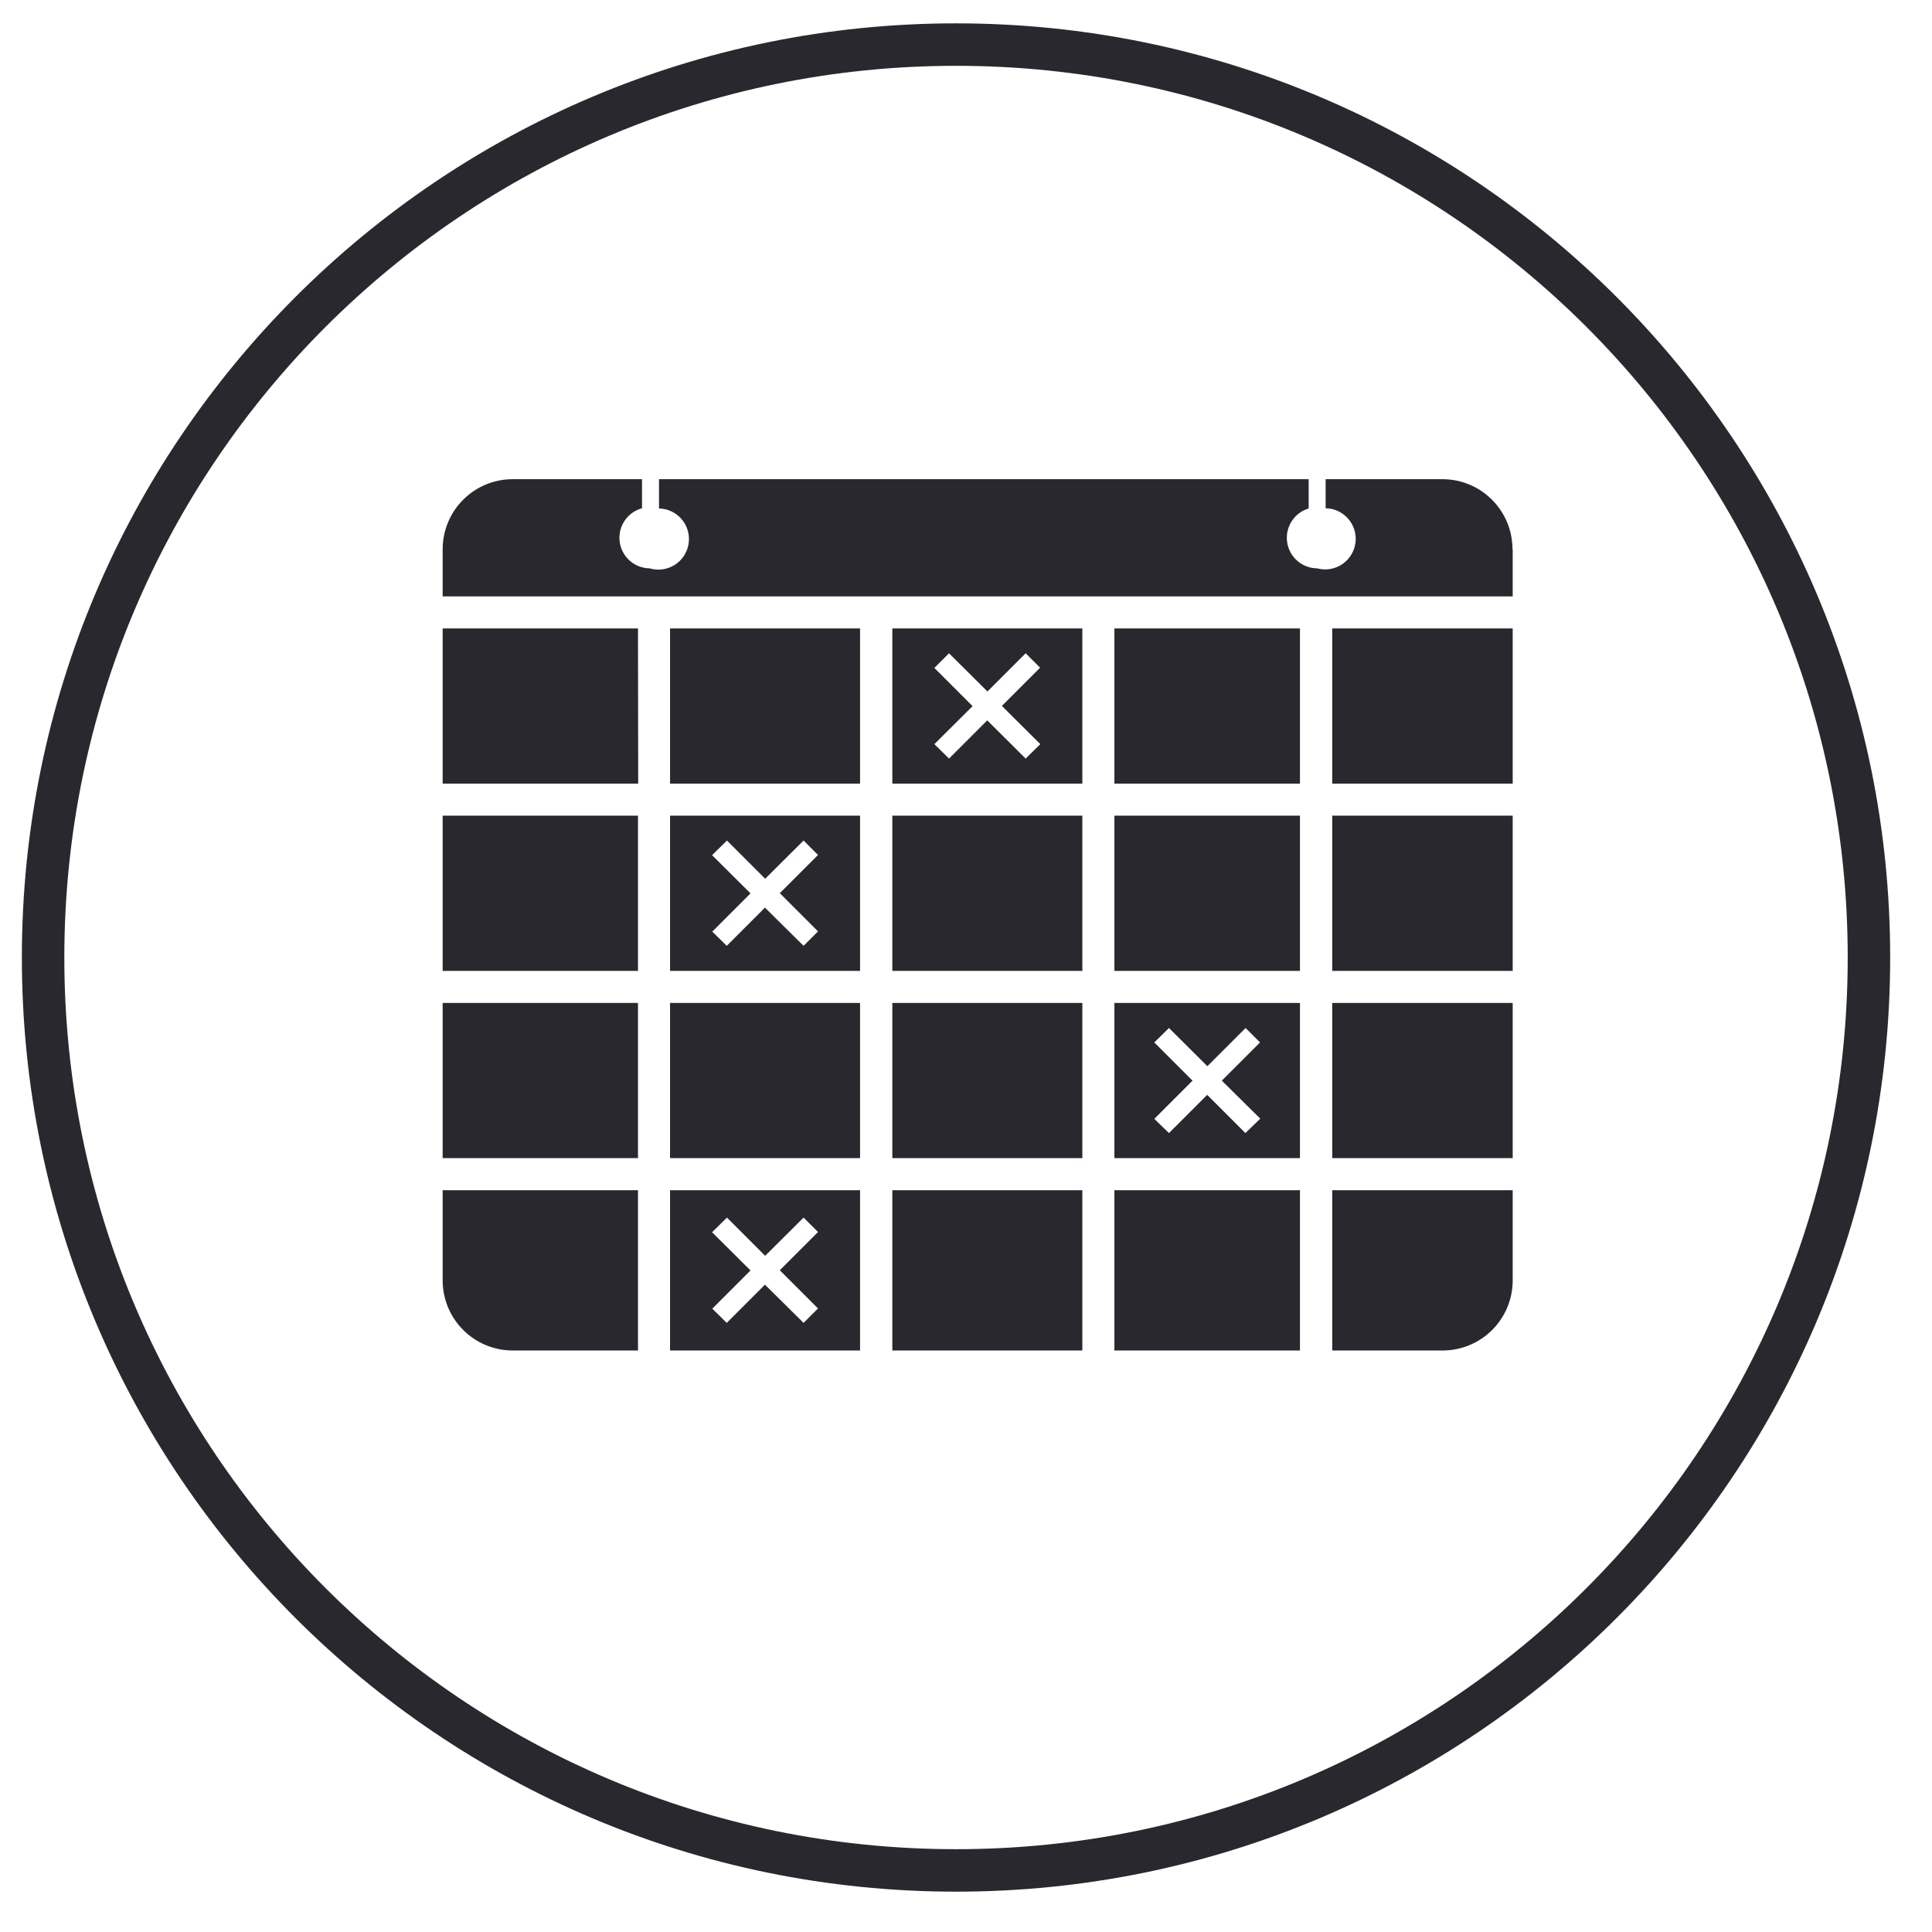
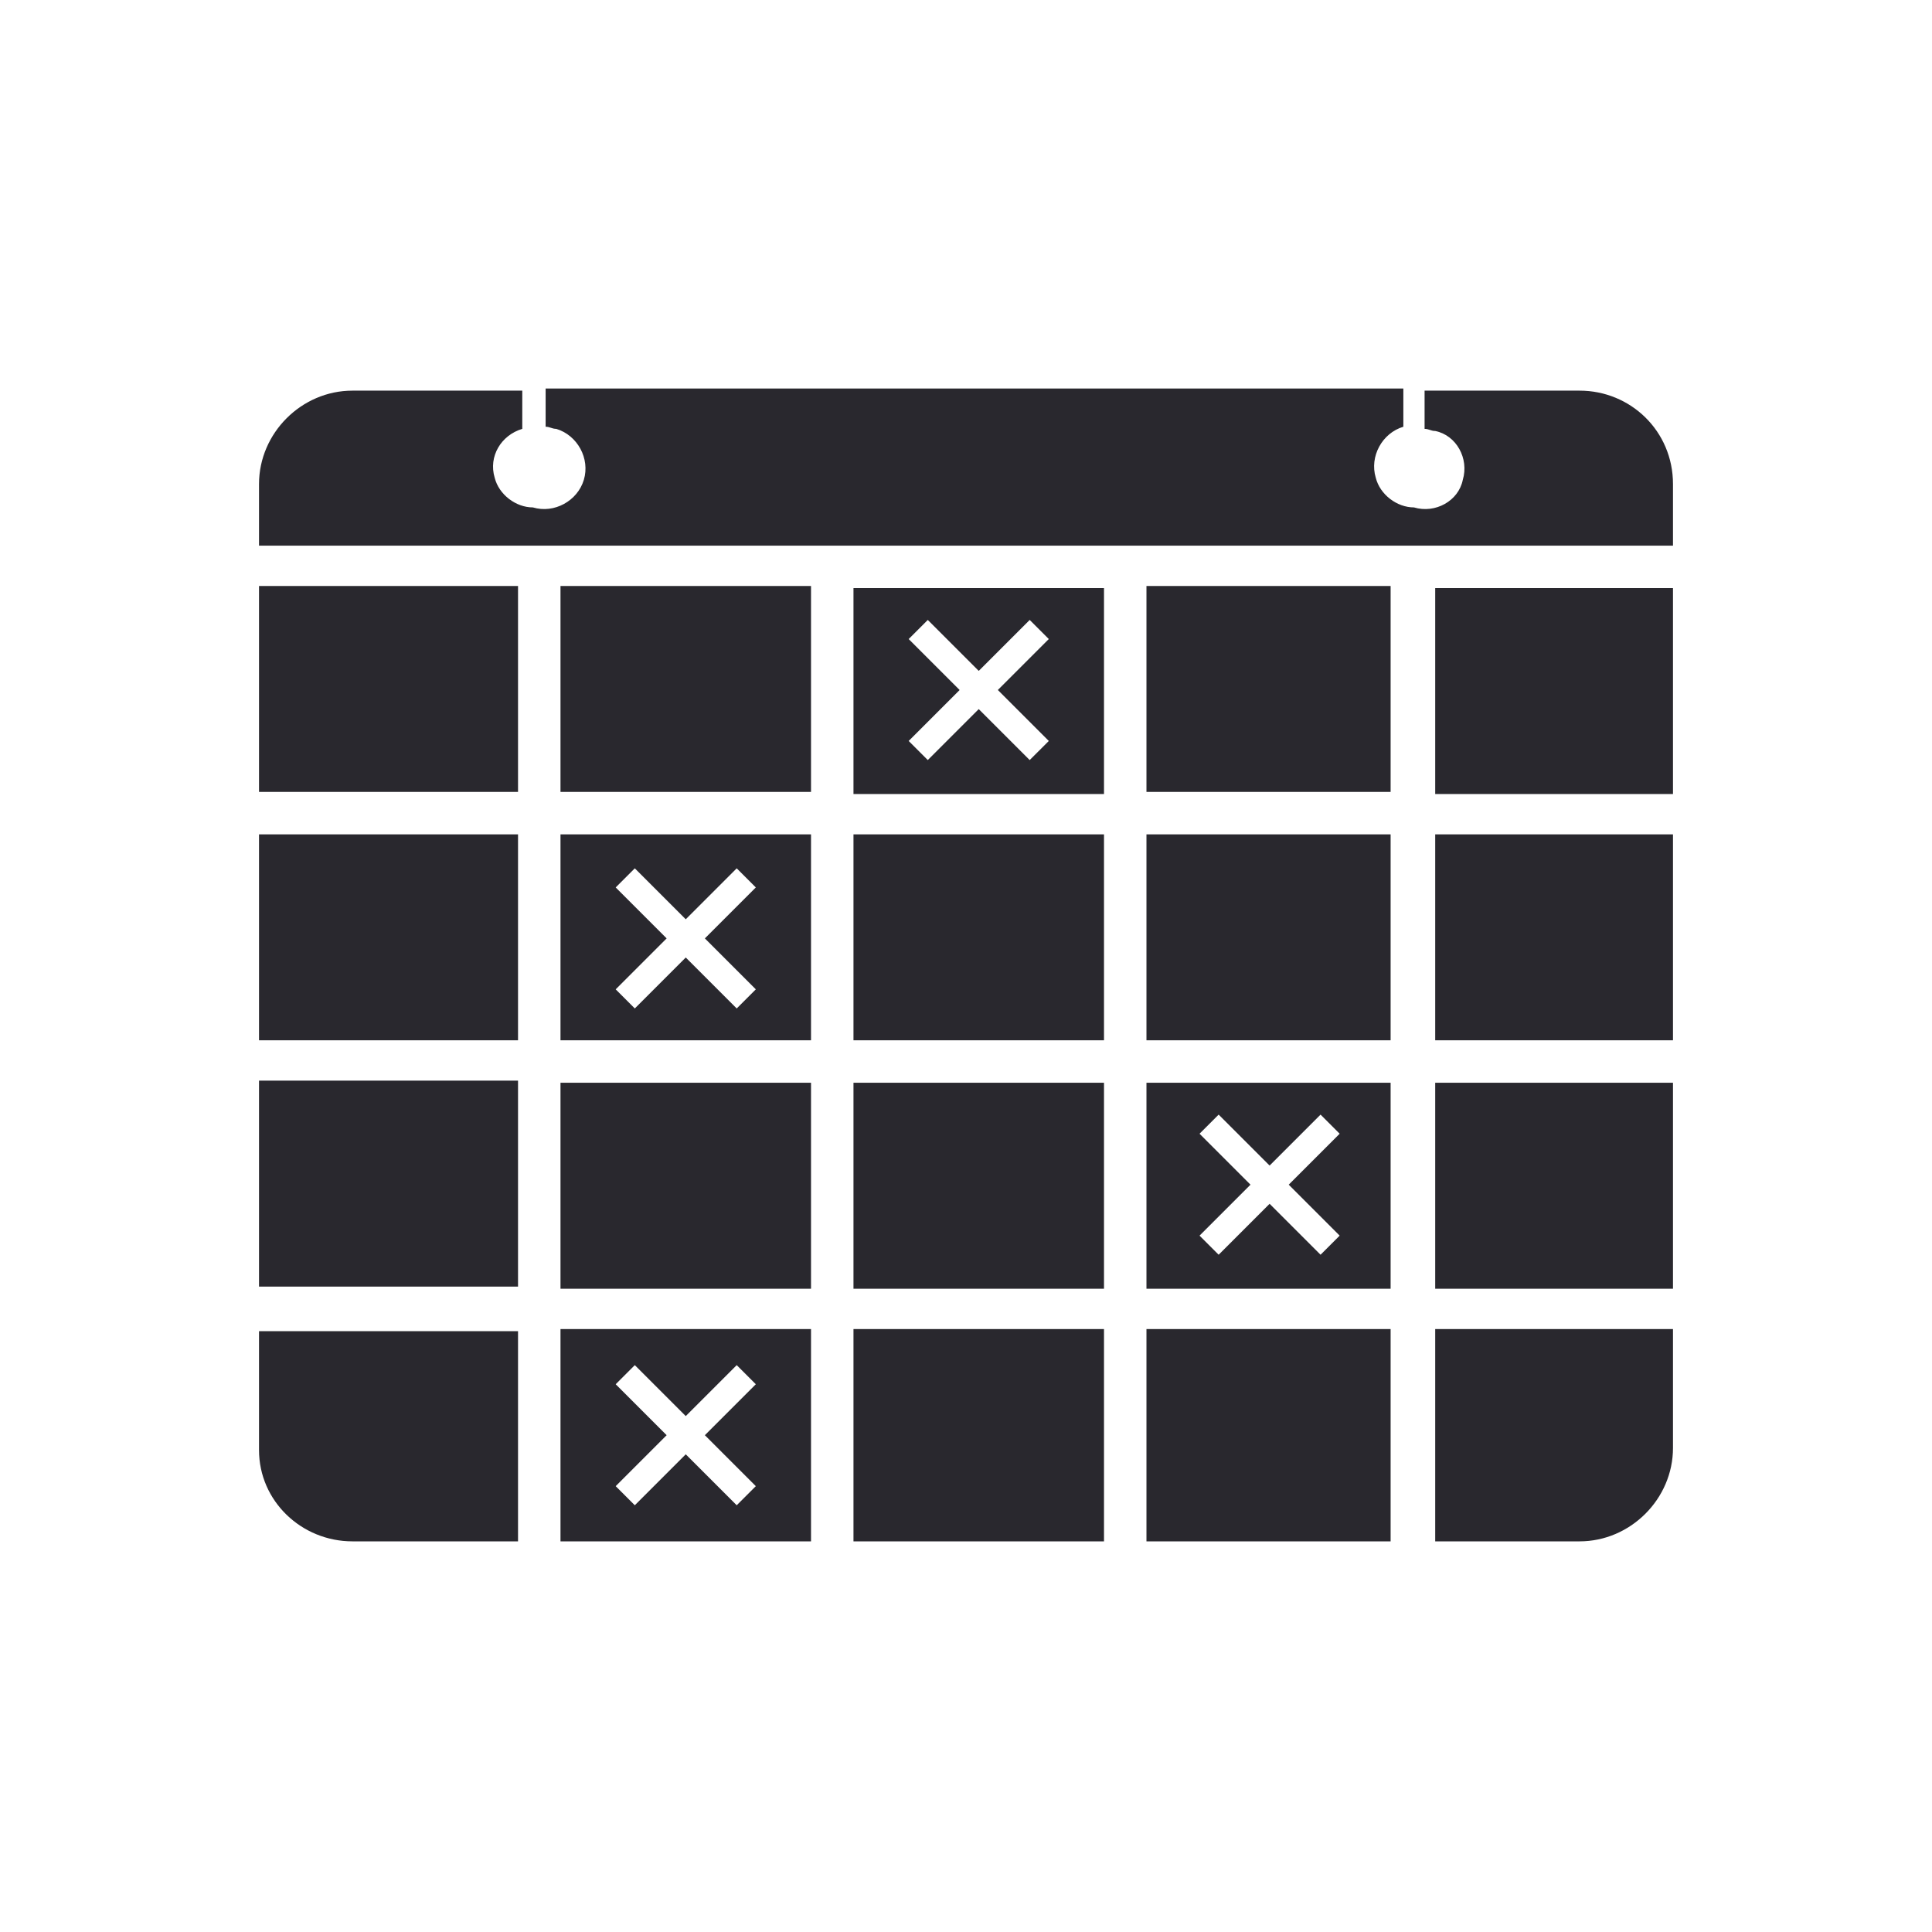
- <svg xmlns="http://www.w3.org/2000/svg" xmlns:xlink="http://www.w3.org/1999/xlink" width="91" height="91" viewBox="0 0 91 91">
-   <defs>
-     <path id="3ccga" d="M644.05 1526.1a44 44 0 0 1 43.98 44 44 44 0 1 1-43.98-44z" />
-     <path id="3ccgc" d="M619.85 1579.55v-7.31h9.2v7.31zm19.66-17.64h-8.95v-7.31h8.95zm-8.95 10.33h8.95v7.31h-8.95zm-1.5-10.33h-9.21v-7.31h9.2zm-9.21 8.82v-7.31h9.2v7.31zm50.4-7.31v7.31h-8.5v-7.31zm-8.5 8.82h8.5v7.31h-8.5zm8.5-17.64v7.31h-8.5v-7.31zm-29.22 17.64h8.95v7.31h-8.95zm10.46 8.82h8.74v7.55h-8.74zm8.74-19.15h-8.74v-7.31h8.74zm-31.18 26.7h-5.89a3.3 3.3 0 0 1-3.31-3.3v-4.25h9.2zm41.2-7.55v4.25a3.3 3.3 0 0 1-3.32 3.3h-5.18v-7.55zm-29.22-17.64h8.95v7.31h-8.95zm0 17.64h8.95v7.55h-8.95zm10.46-17.64h8.74v7.31h-8.74zm-1.51-8.82v7.31h-8.95v-7.31zm-3.79 3.65l1.8-1.8-.68-.68-1.8 1.8-1.81-1.8-.69.69 1.8 1.8-1.8 1.79.69.68 1.8-1.8 1.81 1.8.69-.68zm-6.68 5.17v7.31h-8.95v-7.31zm-3.78 3.65l1.8-1.8-.68-.68-1.81 1.8-1.8-1.8-.7.69 1.81 1.8-1.8 1.8.68.67 1.8-1.8 1.82 1.8.68-.68zm24.5 5.17v7.31h-8.74v-7.31zm-3.68 3.66l1.8-1.8-.68-.68-1.8 1.8-1.81-1.8-.69.68 1.8 1.8-1.8 1.8.69.67 1.8-1.8 1.8 1.8.7-.68zm-17.04 5.16v7.55h-8.95v-7.55zm-3.78 3.77l1.8-1.8-.68-.68-1.81 1.8-1.8-1.8-.7.69 1.81 1.8-1.8 1.8.68.67 1.8-1.8 1.82 1.8.68-.68zm34.52-33.96v2.22h-50.4v-2.22a3.3 3.3 0 0 1 3.31-3.3h6.08v1.37a1.44 1.44 0 0 0 .36 2.83 1.44 1.44 0 1 0 .44-2.82v-1.38h30.6v1.38a1.44 1.44 0 0 0 .4 2.82 1.44 1.44 0 1 0 .4-2.83v-1.37h5.5a3.3 3.3 0 0 1 3.3 3.3z" />
-     <clipPath id="3ccgb">
-       <use fill="#29282e" xlink:href="#3ccga" />
-     </clipPath>
-   </defs>
+ <svg xmlns="http://www.w3.org/2000/svg" version="1.1" id="Слой_1" x="0px" y="0px" viewBox="0 0 91 91" style="enable-background:new 0 0 91 91;" xml:space="preserve">
+   <style type="text/css">
+ 	.st0{fill:#29282E;}
+ </style>
  <g>
    <g transform="translate(-599 -1525)">
-       <use fill="#29282e" fill-opacity="0" stroke="#29282e" stroke-miterlimit="50" stroke-width="4" clip-path="url(&quot;#3ccgb&quot;)" xlink:href="#3ccga" />
-     </g>
-     <g transform="translate(-599 -1525)">
-       <use fill="#29282e" xlink:href="#3ccgc" />
+       <g>
+         <path id="_x33_ccgc" class="st0" d="M611.2,1585.6v-9.7h12.2v9.7H611.2z M637.2,1562.3h-11.8v-9.7h11.8V1562.3z M625.4,1576h11.8     v9.7h-11.8V1576z M623.4,1562.3h-12.2v-9.7h12.2L623.4,1562.3z M611.2,1574v-9.7h12.2v9.7H611.2z M677.8,1564.3v9.7h-11.2v-9.7     H677.8z M666.6,1576h11.2v9.7h-11.2V1576z M677.8,1552.7v9.7h-11.2v-9.7H677.8z M639.2,1576H651v9.7h-11.8V1576z M653,1587.6     h11.5v10H653V1587.6z M664.5,1562.3H653v-9.7h11.5V1562.3z M623.4,1597.6h-7.8c-2.4,0-4.4-1.9-4.4-4.3c0,0,0,0,0,0v-5.6h12.2     V1597.6z M677.8,1587.6v5.6c0,2.4-2,4.4-4.4,4.4c0,0,0,0,0,0h-6.8v-10H677.8z M639.2,1564.3H651v9.7h-11.8V1564.3z M639.2,1587.6     H651v10h-11.8V1587.6z M653,1564.3h11.5v9.7H653V1564.3z M651,1552.7v9.7h-11.8v-9.7H651z M646,1557.5l2.4-2.4l-0.9-0.9l-2.4,2.4     l-2.4-2.4l-0.9,0.9l2.4,2.4l-2.4,2.4l0.9,0.9l2.4-2.4l2.4,2.4l0.9-0.9L646,1557.5z M637.2,1564.3v9.7h-11.8v-9.7H637.2z      M632.2,1569.2l2.4-2.4l-0.9-0.9l-2.4,2.4l-2.4-2.4l-0.9,0.9l2.4,2.4l-2.4,2.4l0.9,0.9l2.4-2.4l2.4,2.4l0.9-0.9L632.2,1569.2z      M664.5,1576v9.7H653v-9.7H664.5z M659.7,1580.8l2.4-2.4l-0.9-0.9l-2.4,2.4l-2.4-2.4l-0.9,0.9l2.4,2.4l-2.4,2.4l0.9,0.9l2.4-2.4     l2.4,2.4l0.9-0.9L659.7,1580.8z M637.2,1587.6v10h-11.8v-10H637.2z M632.2,1592.6l2.4-2.4l-0.9-0.9l-2.4,2.4l-2.4-2.4l-0.9,0.9     l2.4,2.4l-2.4,2.4l0.9,0.9l2.4-2.4l2.4,2.4l0.9-0.9L632.2,1592.6z M677.8,1547.8v2.9h-66.6v-2.9c0-2.4,2-4.4,4.4-4.4c0,0,0,0,0,0     h8v1.8c-1,0.3-1.6,1.3-1.3,2.3c0.2,0.8,1,1.4,1.8,1.4c1,0.3,2.1-0.3,2.4-1.3c0.3-1-0.3-2.1-1.3-2.4c-0.2,0-0.3-0.1-0.5-0.1v-1.8     h40.4v1.8c-1,0.3-1.6,1.4-1.3,2.4c0.2,0.8,1,1.4,1.8,1.4c1,0.3,2.1-0.3,2.3-1.3c0.3-1-0.3-2.1-1.3-2.3c-0.2,0-0.3-0.1-0.5-0.1     v-1.8h7.3C675.8,1543.4,677.8,1545.3,677.8,1547.8L677.8,1547.8L677.8,1547.8z" />
+       </g>
    </g>
  </g>
</svg>
